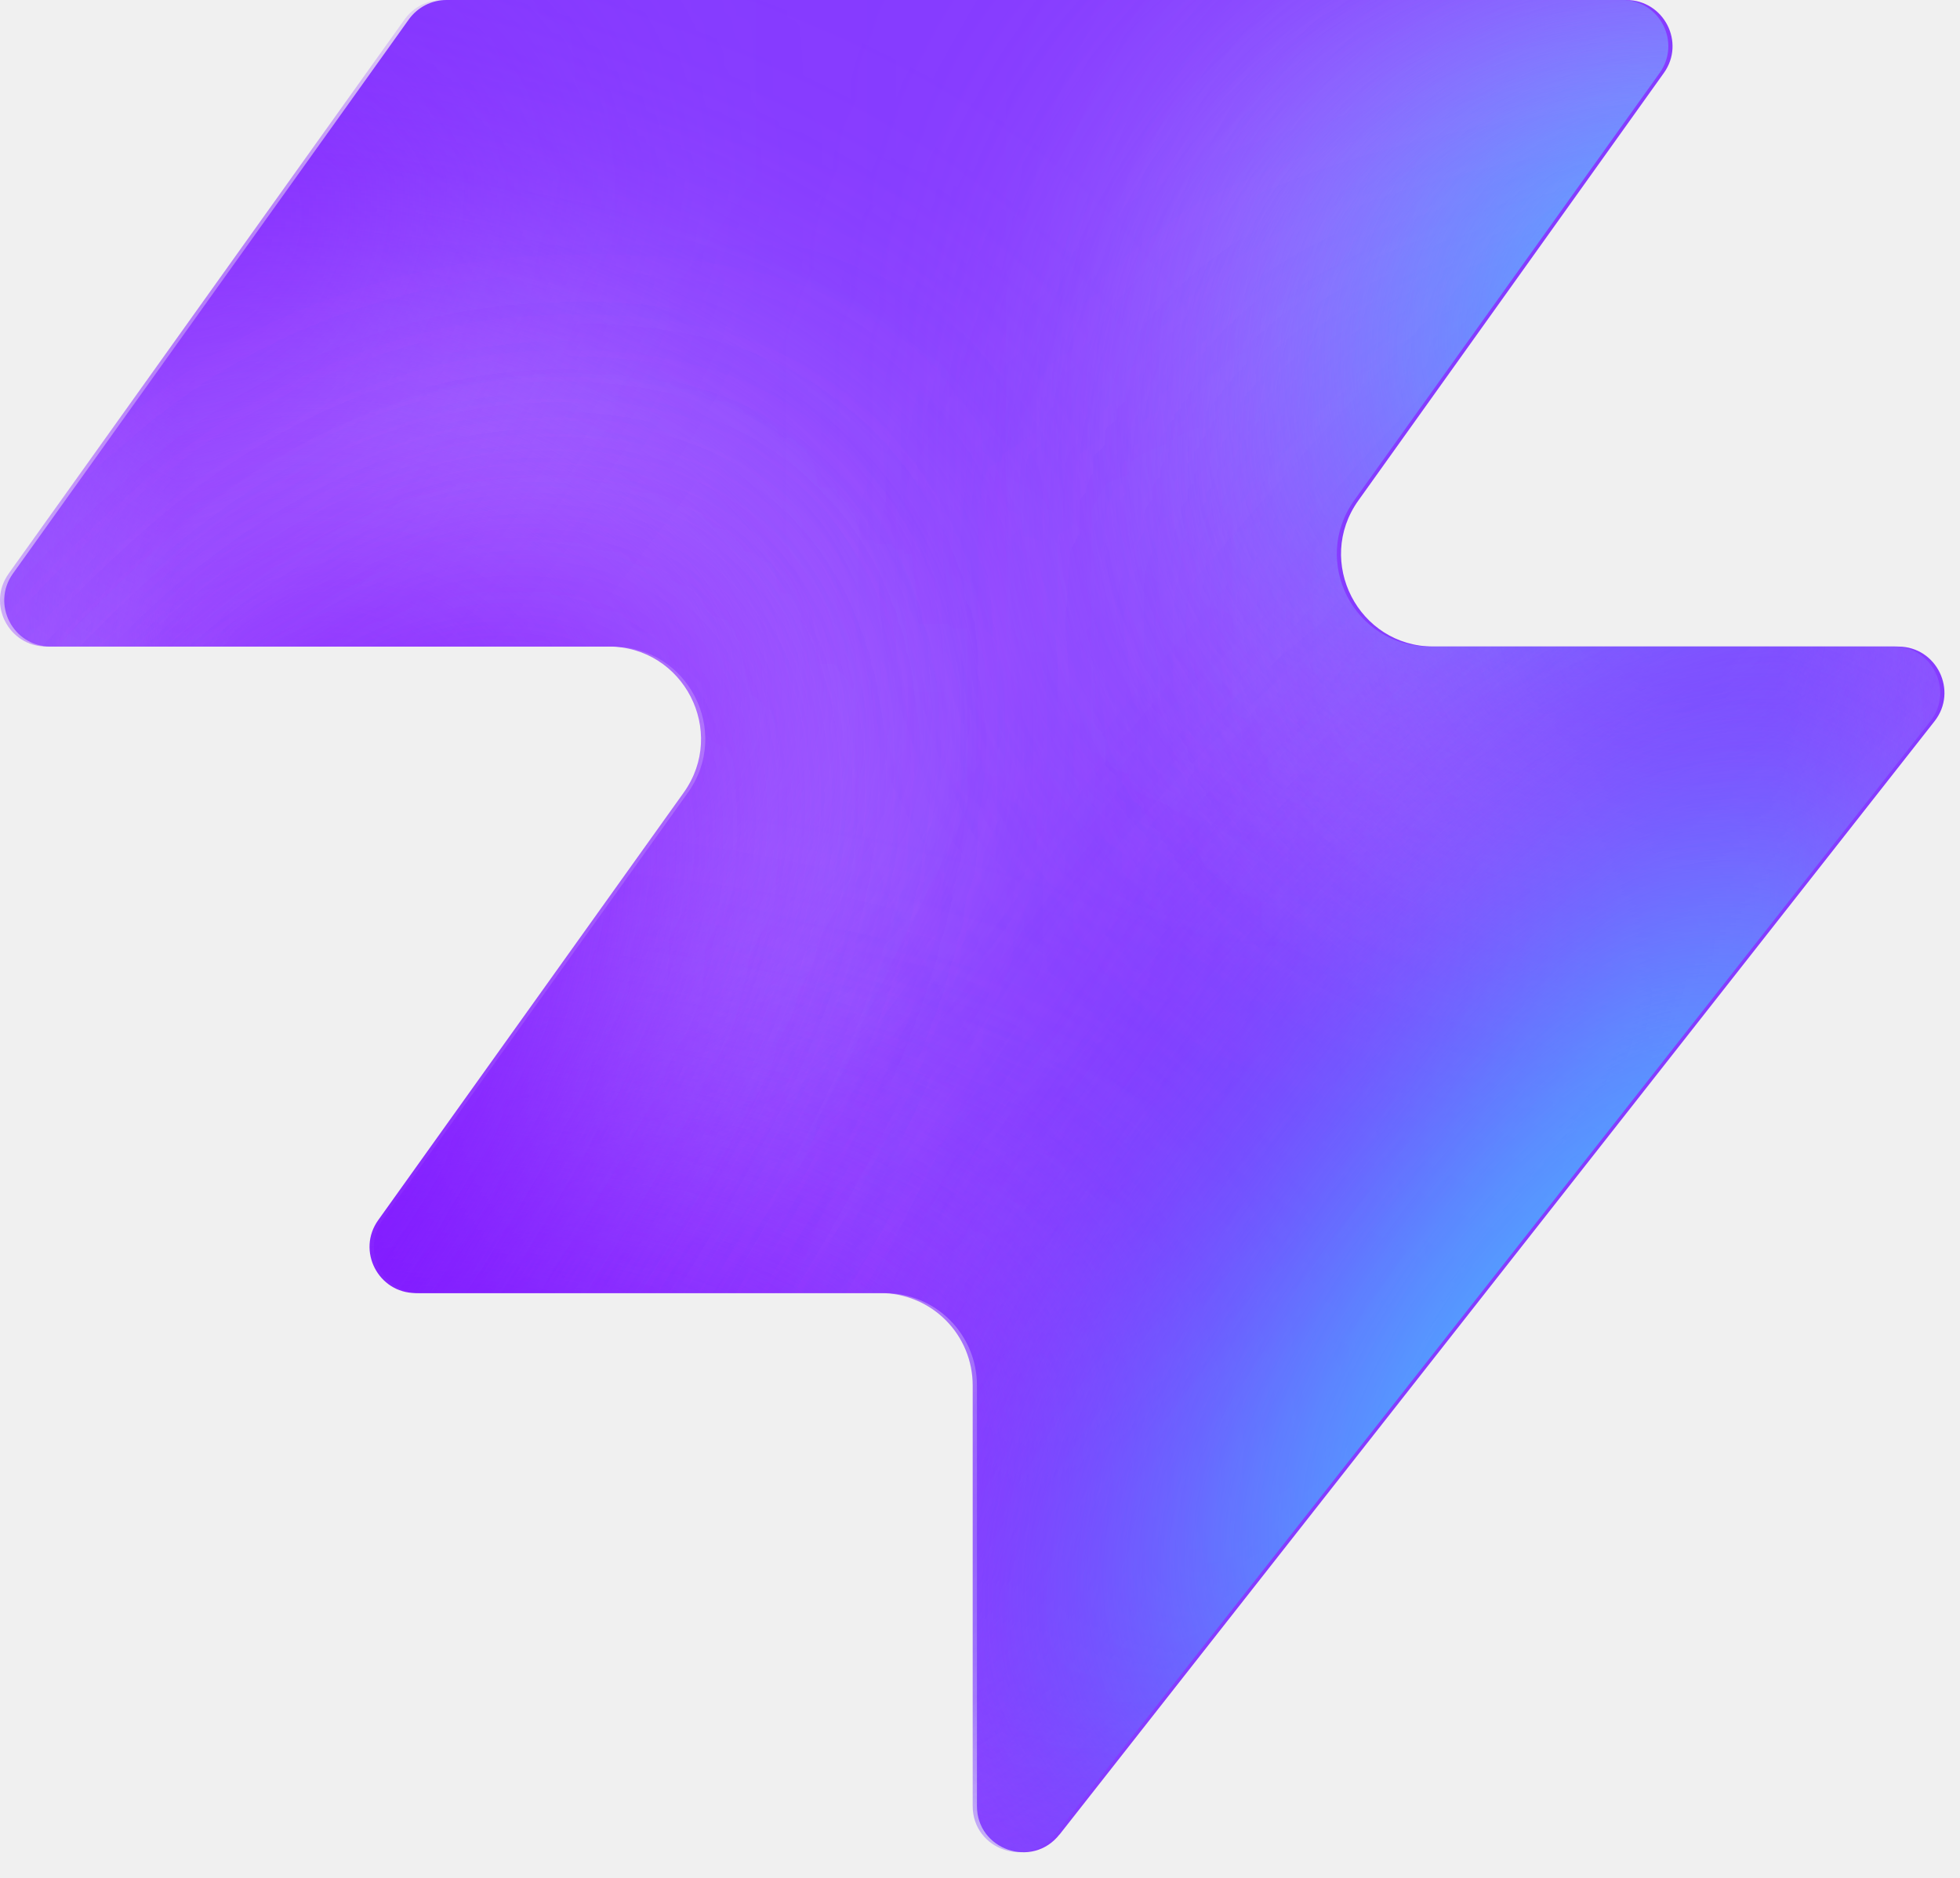
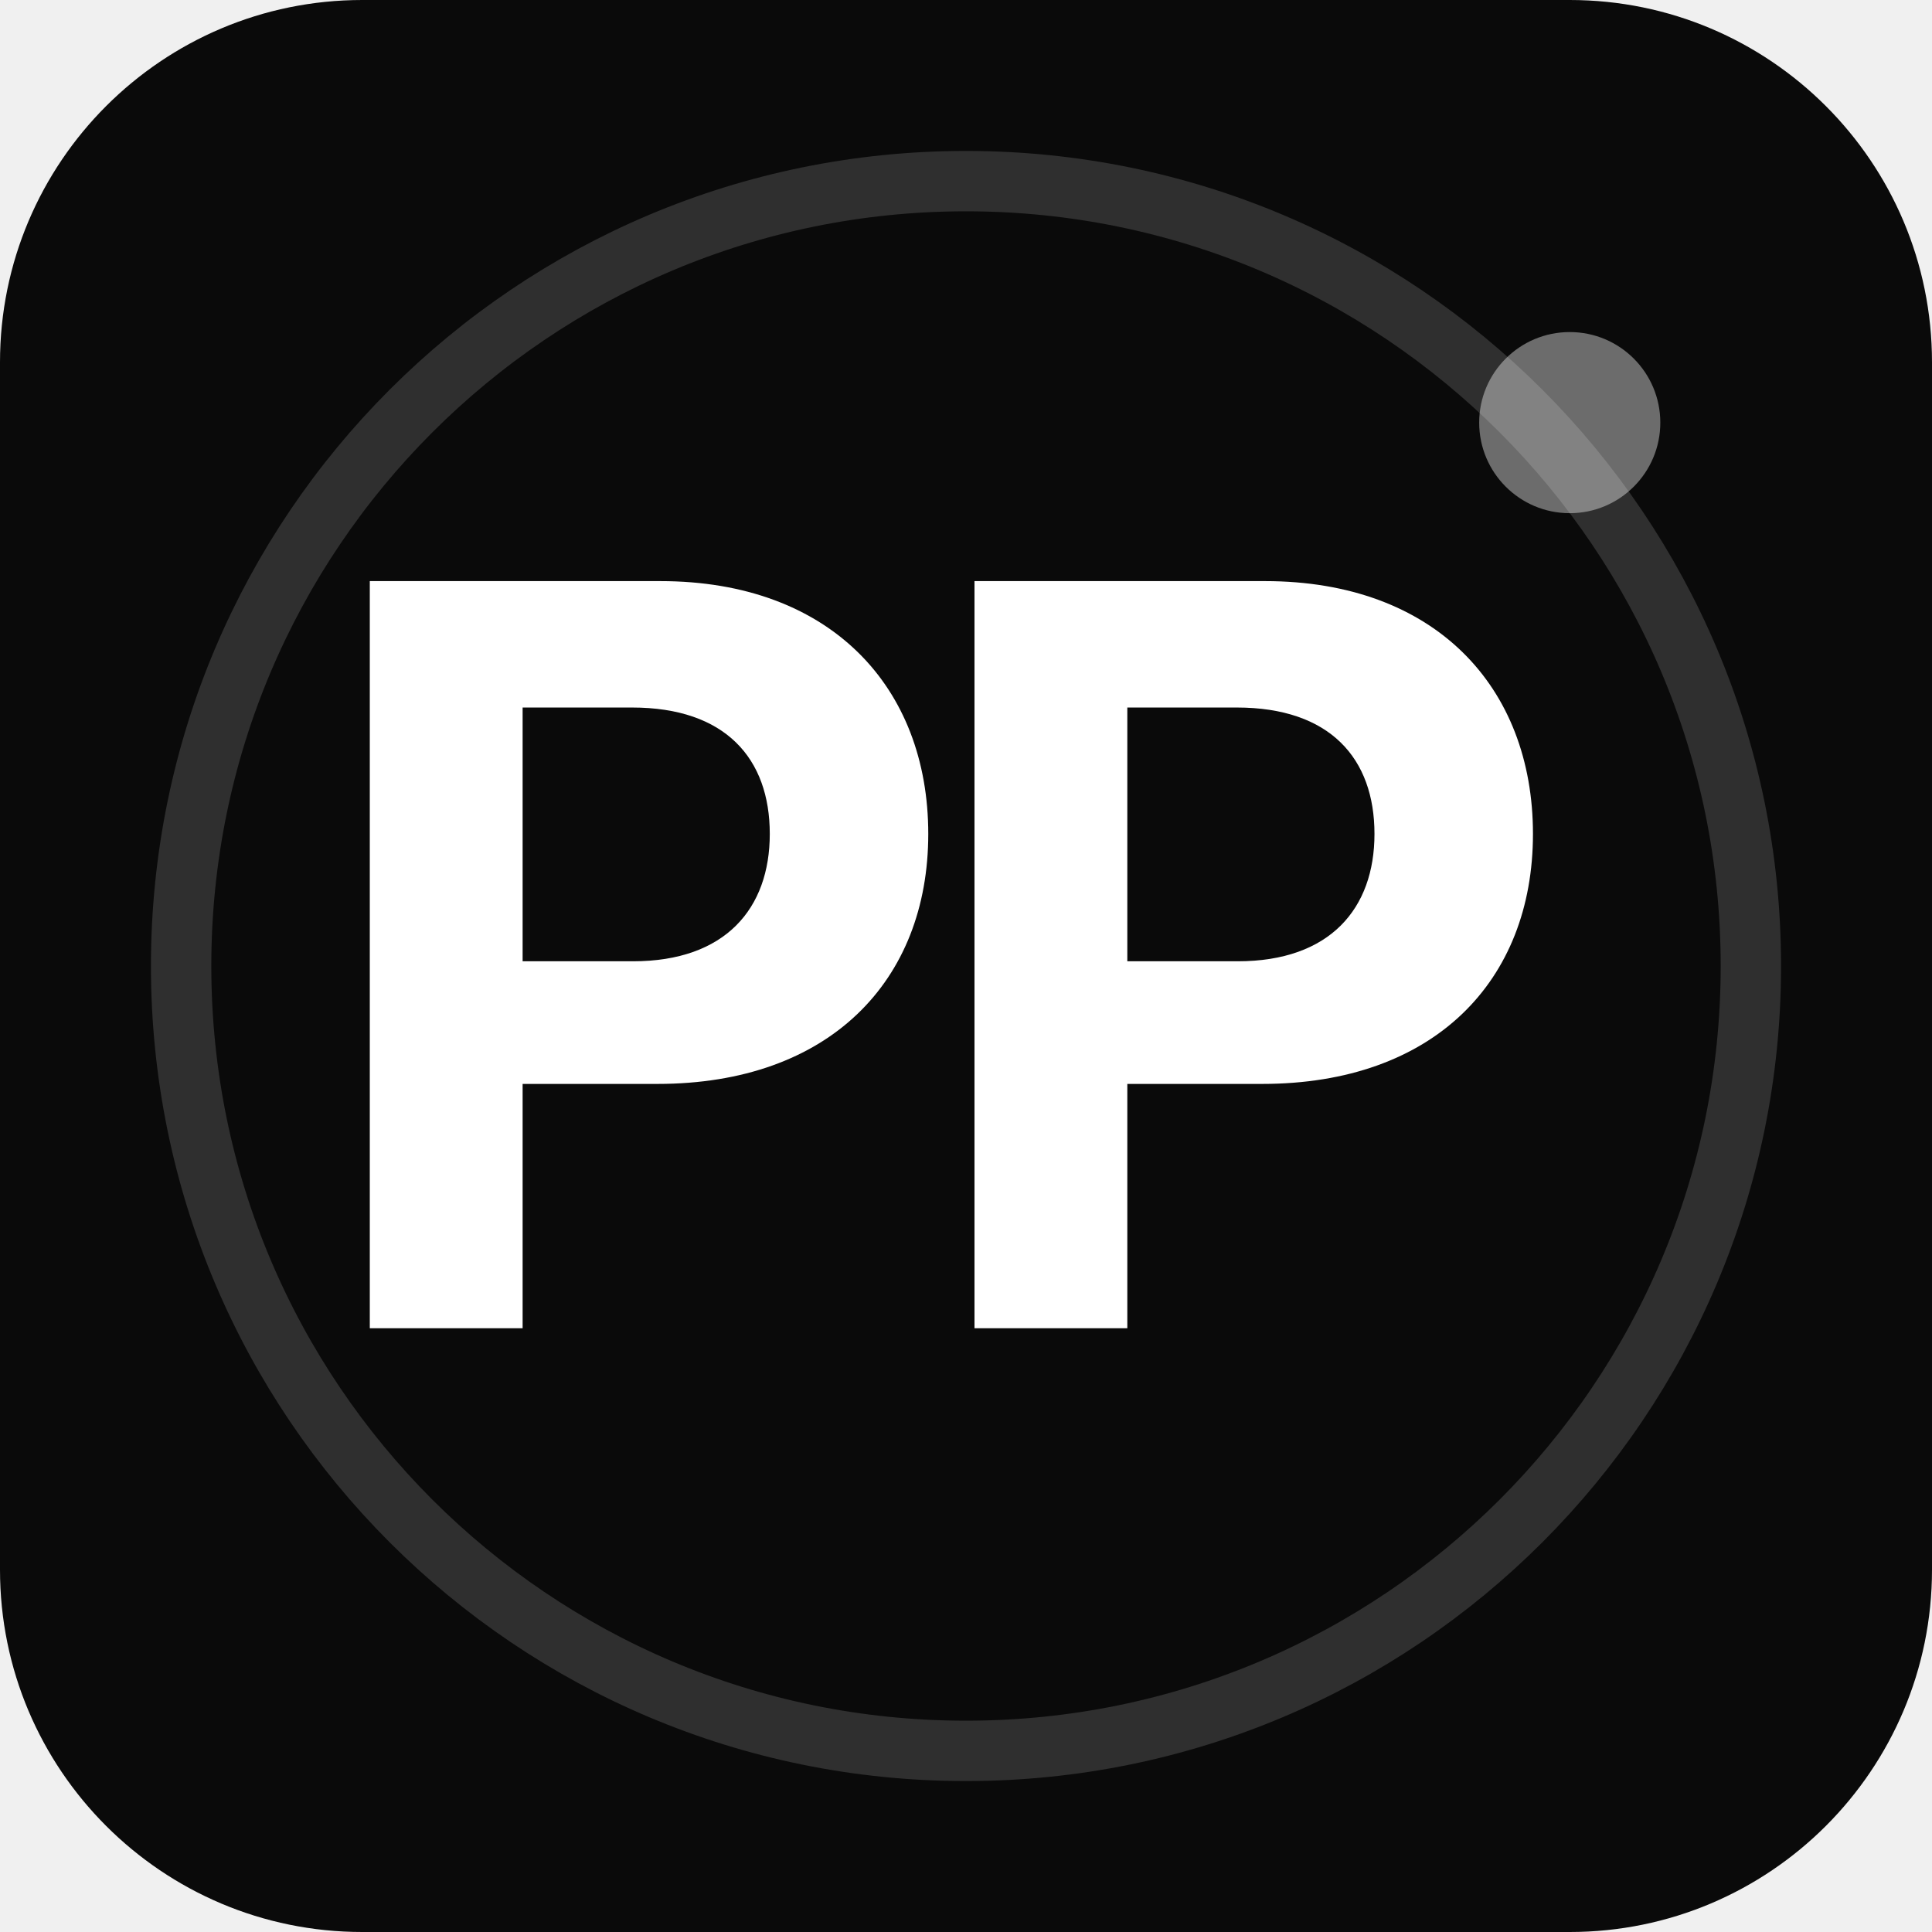
- <svg xmlns="http://www.w3.org/2000/svg" width="48" height="46" fill="none" viewBox="0 0 48 46">
-   <path fill="#863bff" d="M25.946 44.938c-.664.845-2.021.375-2.021-.698V33.937a2.26 2.26 0 0 0-2.262-2.262H10.287c-.92 0-1.456-1.04-.92-1.788l7.48-10.471c1.07-1.497 0-3.578-1.842-3.578H1.237c-.92 0-1.456-1.04-.92-1.788L10.013.474c.214-.297.556-.474.92-.474h28.894c.92 0 1.456 1.04.92 1.788l-7.48 10.471c-1.07 1.498 0 3.579 1.842 3.579h11.377c.943 0 1.473 1.088.89 1.83L25.947 44.94z" style="fill:#863bff;fill:color(display-p3 .525 .23 1);fill-opacity:1" />
-   <mask id="a" width="48" height="46" x="0" y="0" maskUnits="userSpaceOnUse" style="mask-type:alpha">
-     <path fill="#000" d="M25.842 44.938c-.664.844-2.021.375-2.021-.698V33.937a2.26 2.26 0 0 0-2.262-2.262H10.183c-.92 0-1.456-1.04-.92-1.788l7.48-10.471c1.07-1.498 0-3.579-1.842-3.579H1.133c-.92 0-1.456-1.04-.92-1.787L9.91.473c.214-.297.556-.474.92-.474h28.894c.92 0 1.456 1.04.92 1.788l-7.48 10.471c-1.07 1.498 0 3.578 1.842 3.578h11.377c.943 0 1.473 1.088.89 1.832L25.843 44.94z" style="fill:#000;fill-opacity:1" />
-   </mask>
-   <g mask="url(#a)">
-     <g filter="url(#b)">
-       <ellipse cx="5.508" cy="14.704" fill="#ede6ff" rx="5.508" ry="14.704" style="fill:#ede6ff;fill:color(display-p3 .927 .903 1);fill-opacity:1" transform="matrix(.00324 1 1 -.00324 -4.47 31.516)" />
-     </g>
-     <g filter="url(#c)">
-       <ellipse cx="10.399" cy="29.851" fill="#ede6ff" rx="10.399" ry="29.851" style="fill:#ede6ff;fill:color(display-p3 .927 .903 1);fill-opacity:1" transform="matrix(.00324 1 1 -.00324 -39.328 7.883)" />
-     </g>
-     <g filter="url(#d)">
-       <ellipse cx="5.508" cy="30.487" fill="#7e14ff" rx="5.508" ry="30.487" style="fill:#7e14ff;fill:color(display-p3 .492 .077 1);fill-opacity:1" transform="rotate(89.814 -25.913 -14.639)scale(1 -1)" />
-     </g>
-     <g filter="url(#e)">
-       <ellipse cx="5.508" cy="30.599" fill="#7e14ff" rx="5.508" ry="30.599" style="fill:#7e14ff;fill:color(display-p3 .492 .077 1);fill-opacity:1" transform="rotate(89.814 -32.644 -3.334)scale(1 -1)" />
-     </g>
-     <g filter="url(#f)">
-       <ellipse cx="5.508" cy="30.599" fill="#7e14ff" rx="5.508" ry="30.599" style="fill:#7e14ff;fill:color(display-p3 .492 .077 1);fill-opacity:1" transform="matrix(.00324 1 1 -.00324 -34.34 30.47)" />
-     </g>
-     <g filter="url(#g)">
-       <ellipse cx="14.072" cy="22.078" fill="#ede6ff" rx="14.072" ry="22.078" style="fill:#ede6ff;fill:color(display-p3 .927 .903 1);fill-opacity:1" transform="rotate(93.35 24.506 48.493)scale(-1 1)" />
-     </g>
-     <g filter="url(#h)">
-       <ellipse cx="3.47" cy="21.501" fill="#7e14ff" rx="3.47" ry="21.501" style="fill:#7e14ff;fill:color(display-p3 .492 .077 1);fill-opacity:1" transform="rotate(89.009 28.708 47.59)scale(-1 1)" />
-     </g>
-     <g filter="url(#i)">
-       <ellipse cx="3.47" cy="21.501" fill="#7e14ff" rx="3.47" ry="21.501" style="fill:#7e14ff;fill:color(display-p3 .492 .077 1);fill-opacity:1" transform="rotate(89.009 28.708 47.59)scale(-1 1)" />
-     </g>
-     <g filter="url(#j)">
-       <ellipse cx=".387" cy="8.972" fill="#7e14ff" rx="4.407" ry="29.108" style="fill:#7e14ff;fill:color(display-p3 .492 .077 1);fill-opacity:1" transform="rotate(39.51 .387 8.972)" />
-     </g>
-     <g filter="url(#k)">
-       <ellipse cx="47.523" cy="-6.092" fill="#7e14ff" rx="4.407" ry="29.108" style="fill:#7e14ff;fill:color(display-p3 .492 .077 1);fill-opacity:1" transform="rotate(37.892 47.523 -6.092)" />
-     </g>
-     <g filter="url(#l)">
-       <ellipse cx="41.412" cy="6.333" fill="#47bfff" rx="5.971" ry="9.665" style="fill:#47bfff;fill:color(display-p3 .28 .748 1);fill-opacity:1" transform="rotate(37.892 41.412 6.333)" />
-     </g>
-     <g filter="url(#m)">
-       <ellipse cx="-1.879" cy="38.332" fill="#7e14ff" rx="4.407" ry="29.108" style="fill:#7e14ff;fill:color(display-p3 .492 .077 1);fill-opacity:1" transform="rotate(37.892 -1.88 38.332)" />
-     </g>
-     <g filter="url(#n)">
-       <ellipse cx="-1.879" cy="38.332" fill="#7e14ff" rx="4.407" ry="29.108" style="fill:#7e14ff;fill:color(display-p3 .492 .077 1);fill-opacity:1" transform="rotate(37.892 -1.88 38.332)" />
-     </g>
-     <g filter="url(#o)">
-       <ellipse cx="35.651" cy="29.907" fill="#7e14ff" rx="4.407" ry="29.108" style="fill:#7e14ff;fill:color(display-p3 .492 .077 1);fill-opacity:1" transform="rotate(37.892 35.651 29.907)" />
-     </g>
-     <g filter="url(#p)">
-       <ellipse cx="38.418" cy="32.4" fill="#47bfff" rx="5.971" ry="15.297" style="fill:#47bfff;fill:color(display-p3 .28 .748 1);fill-opacity:1" transform="rotate(37.892 38.418 32.4)" />
-     </g>
-   </g>
-   <defs>
-     <filter id="b" width="60.045" height="41.654" x="-19.77" y="16.149" color-interpolation-filters="sRGB" filterUnits="userSpaceOnUse">
-       <feFlood flood-opacity="0" result="BackgroundImageFix" />
-       <feBlend in="SourceGraphic" in2="BackgroundImageFix" result="shape" />
-       <feGaussianBlur result="effect1_foregroundBlur_2002_17158" stdDeviation="7.659" />
-     </filter>
-     <filter id="c" width="90.34" height="51.437" x="-54.613" y="-7.533" color-interpolation-filters="sRGB" filterUnits="userSpaceOnUse">
-       <feFlood flood-opacity="0" result="BackgroundImageFix" />
-       <feBlend in="SourceGraphic" in2="BackgroundImageFix" result="shape" />
-       <feGaussianBlur result="effect1_foregroundBlur_2002_17158" stdDeviation="7.659" />
-     </filter>
-     <filter id="d" width="79.355" height="29.4" x="-49.64" y="2.03" color-interpolation-filters="sRGB" filterUnits="userSpaceOnUse">
-       <feFlood flood-opacity="0" result="BackgroundImageFix" />
-       <feBlend in="SourceGraphic" in2="BackgroundImageFix" result="shape" />
-       <feGaussianBlur result="effect1_foregroundBlur_2002_17158" stdDeviation="4.596" />
-     </filter>
-     <filter id="e" width="79.579" height="29.4" x="-45.045" y="20.029" color-interpolation-filters="sRGB" filterUnits="userSpaceOnUse">
-       <feFlood flood-opacity="0" result="BackgroundImageFix" />
-       <feBlend in="SourceGraphic" in2="BackgroundImageFix" result="shape" />
-       <feGaussianBlur result="effect1_foregroundBlur_2002_17158" stdDeviation="4.596" />
-     </filter>
-     <filter id="f" width="79.579" height="29.4" x="-43.513" y="21.178" color-interpolation-filters="sRGB" filterUnits="userSpaceOnUse">
-       <feFlood flood-opacity="0" result="BackgroundImageFix" />
-       <feBlend in="SourceGraphic" in2="BackgroundImageFix" result="shape" />
-       <feGaussianBlur result="effect1_foregroundBlur_2002_17158" stdDeviation="4.596" />
-     </filter>
-     <filter id="g" width="74.749" height="58.852" x="15.756" y="-17.901" color-interpolation-filters="sRGB" filterUnits="userSpaceOnUse">
-       <feFlood flood-opacity="0" result="BackgroundImageFix" />
-       <feBlend in="SourceGraphic" in2="BackgroundImageFix" result="shape" />
-       <feGaussianBlur result="effect1_foregroundBlur_2002_17158" stdDeviation="7.659" />
-     </filter>
-     <filter id="h" width="61.377" height="25.362" x="23.548" y="2.284" color-interpolation-filters="sRGB" filterUnits="userSpaceOnUse">
-       <feFlood flood-opacity="0" result="BackgroundImageFix" />
-       <feBlend in="SourceGraphic" in2="BackgroundImageFix" result="shape" />
-       <feGaussianBlur result="effect1_foregroundBlur_2002_17158" stdDeviation="4.596" />
-     </filter>
-     <filter id="i" width="61.377" height="25.362" x="23.548" y="2.284" color-interpolation-filters="sRGB" filterUnits="userSpaceOnUse">
-       <feFlood flood-opacity="0" result="BackgroundImageFix" />
-       <feBlend in="SourceGraphic" in2="BackgroundImageFix" result="shape" />
-       <feGaussianBlur result="effect1_foregroundBlur_2002_17158" stdDeviation="4.596" />
-     </filter>
-     <filter id="j" width="56.045" height="63.649" x="-27.636" y="-22.853" color-interpolation-filters="sRGB" filterUnits="userSpaceOnUse">
-       <feFlood flood-opacity="0" result="BackgroundImageFix" />
-       <feBlend in="SourceGraphic" in2="BackgroundImageFix" result="shape" />
-       <feGaussianBlur result="effect1_foregroundBlur_2002_17158" stdDeviation="4.596" />
-     </filter>
-     <filter id="k" width="54.814" height="64.646" x="20.116" y="-38.415" color-interpolation-filters="sRGB" filterUnits="userSpaceOnUse">
-       <feFlood flood-opacity="0" result="BackgroundImageFix" />
-       <feBlend in="SourceGraphic" in2="BackgroundImageFix" result="shape" />
-       <feGaussianBlur result="effect1_foregroundBlur_2002_17158" stdDeviation="4.596" />
-     </filter>
-     <filter id="l" width="33.541" height="35.313" x="24.641" y="-11.323" color-interpolation-filters="sRGB" filterUnits="userSpaceOnUse">
-       <feFlood flood-opacity="0" result="BackgroundImageFix" />
-       <feBlend in="SourceGraphic" in2="BackgroundImageFix" result="shape" />
-       <feGaussianBlur result="effect1_foregroundBlur_2002_17158" stdDeviation="4.596" />
-     </filter>
-     <filter id="m" width="54.814" height="64.646" x="-29.286" y="6.009" color-interpolation-filters="sRGB" filterUnits="userSpaceOnUse">
-       <feFlood flood-opacity="0" result="BackgroundImageFix" />
-       <feBlend in="SourceGraphic" in2="BackgroundImageFix" result="shape" />
-       <feGaussianBlur result="effect1_foregroundBlur_2002_17158" stdDeviation="4.596" />
-     </filter>
-     <filter id="n" width="54.814" height="64.646" x="-29.286" y="6.009" color-interpolation-filters="sRGB" filterUnits="userSpaceOnUse">
-       <feFlood flood-opacity="0" result="BackgroundImageFix" />
-       <feBlend in="SourceGraphic" in2="BackgroundImageFix" result="shape" />
-       <feGaussianBlur result="effect1_foregroundBlur_2002_17158" stdDeviation="4.596" />
-     </filter>
-     <filter id="o" width="54.814" height="64.646" x="8.244" y="-2.416" color-interpolation-filters="sRGB" filterUnits="userSpaceOnUse">
-       <feFlood flood-opacity="0" result="BackgroundImageFix" />
-       <feBlend in="SourceGraphic" in2="BackgroundImageFix" result="shape" />
-       <feGaussianBlur result="effect1_foregroundBlur_2002_17158" stdDeviation="4.596" />
-     </filter>
-     <filter id="p" width="39.409" height="43.623" x="18.713" y="10.588" color-interpolation-filters="sRGB" filterUnits="userSpaceOnUse">
-       <feFlood flood-opacity="0" result="BackgroundImageFix" />
-       <feBlend in="SourceGraphic" in2="BackgroundImageFix" result="shape" />
-       <feGaussianBlur result="effect1_foregroundBlur_2002_17158" stdDeviation="4.596" />
-     </filter>
-   </defs>
+ <svg xmlns="http://www.w3.org/2000/svg" width="32" height="32" viewBox="0 0 32 32">
+   <rect width="32" height="32" rx="6" fill="#0a0a0a" />
+   <circle cx="16" cy="16" r="13" fill="none" stroke="#ffffff" stroke-width="1" opacity="0.15" />
+   <text x="5" y="22" font-family="-apple-system, BlinkMacSystemFont, 'Helvetica Neue', sans-serif" font-size="17" font-weight="700" fill="#ffffff" letter-spacing="-1">PP</text>
+   <circle cx="26" cy="7" r="1.5" fill="#ffffff" opacity="0.4" />
</svg>
